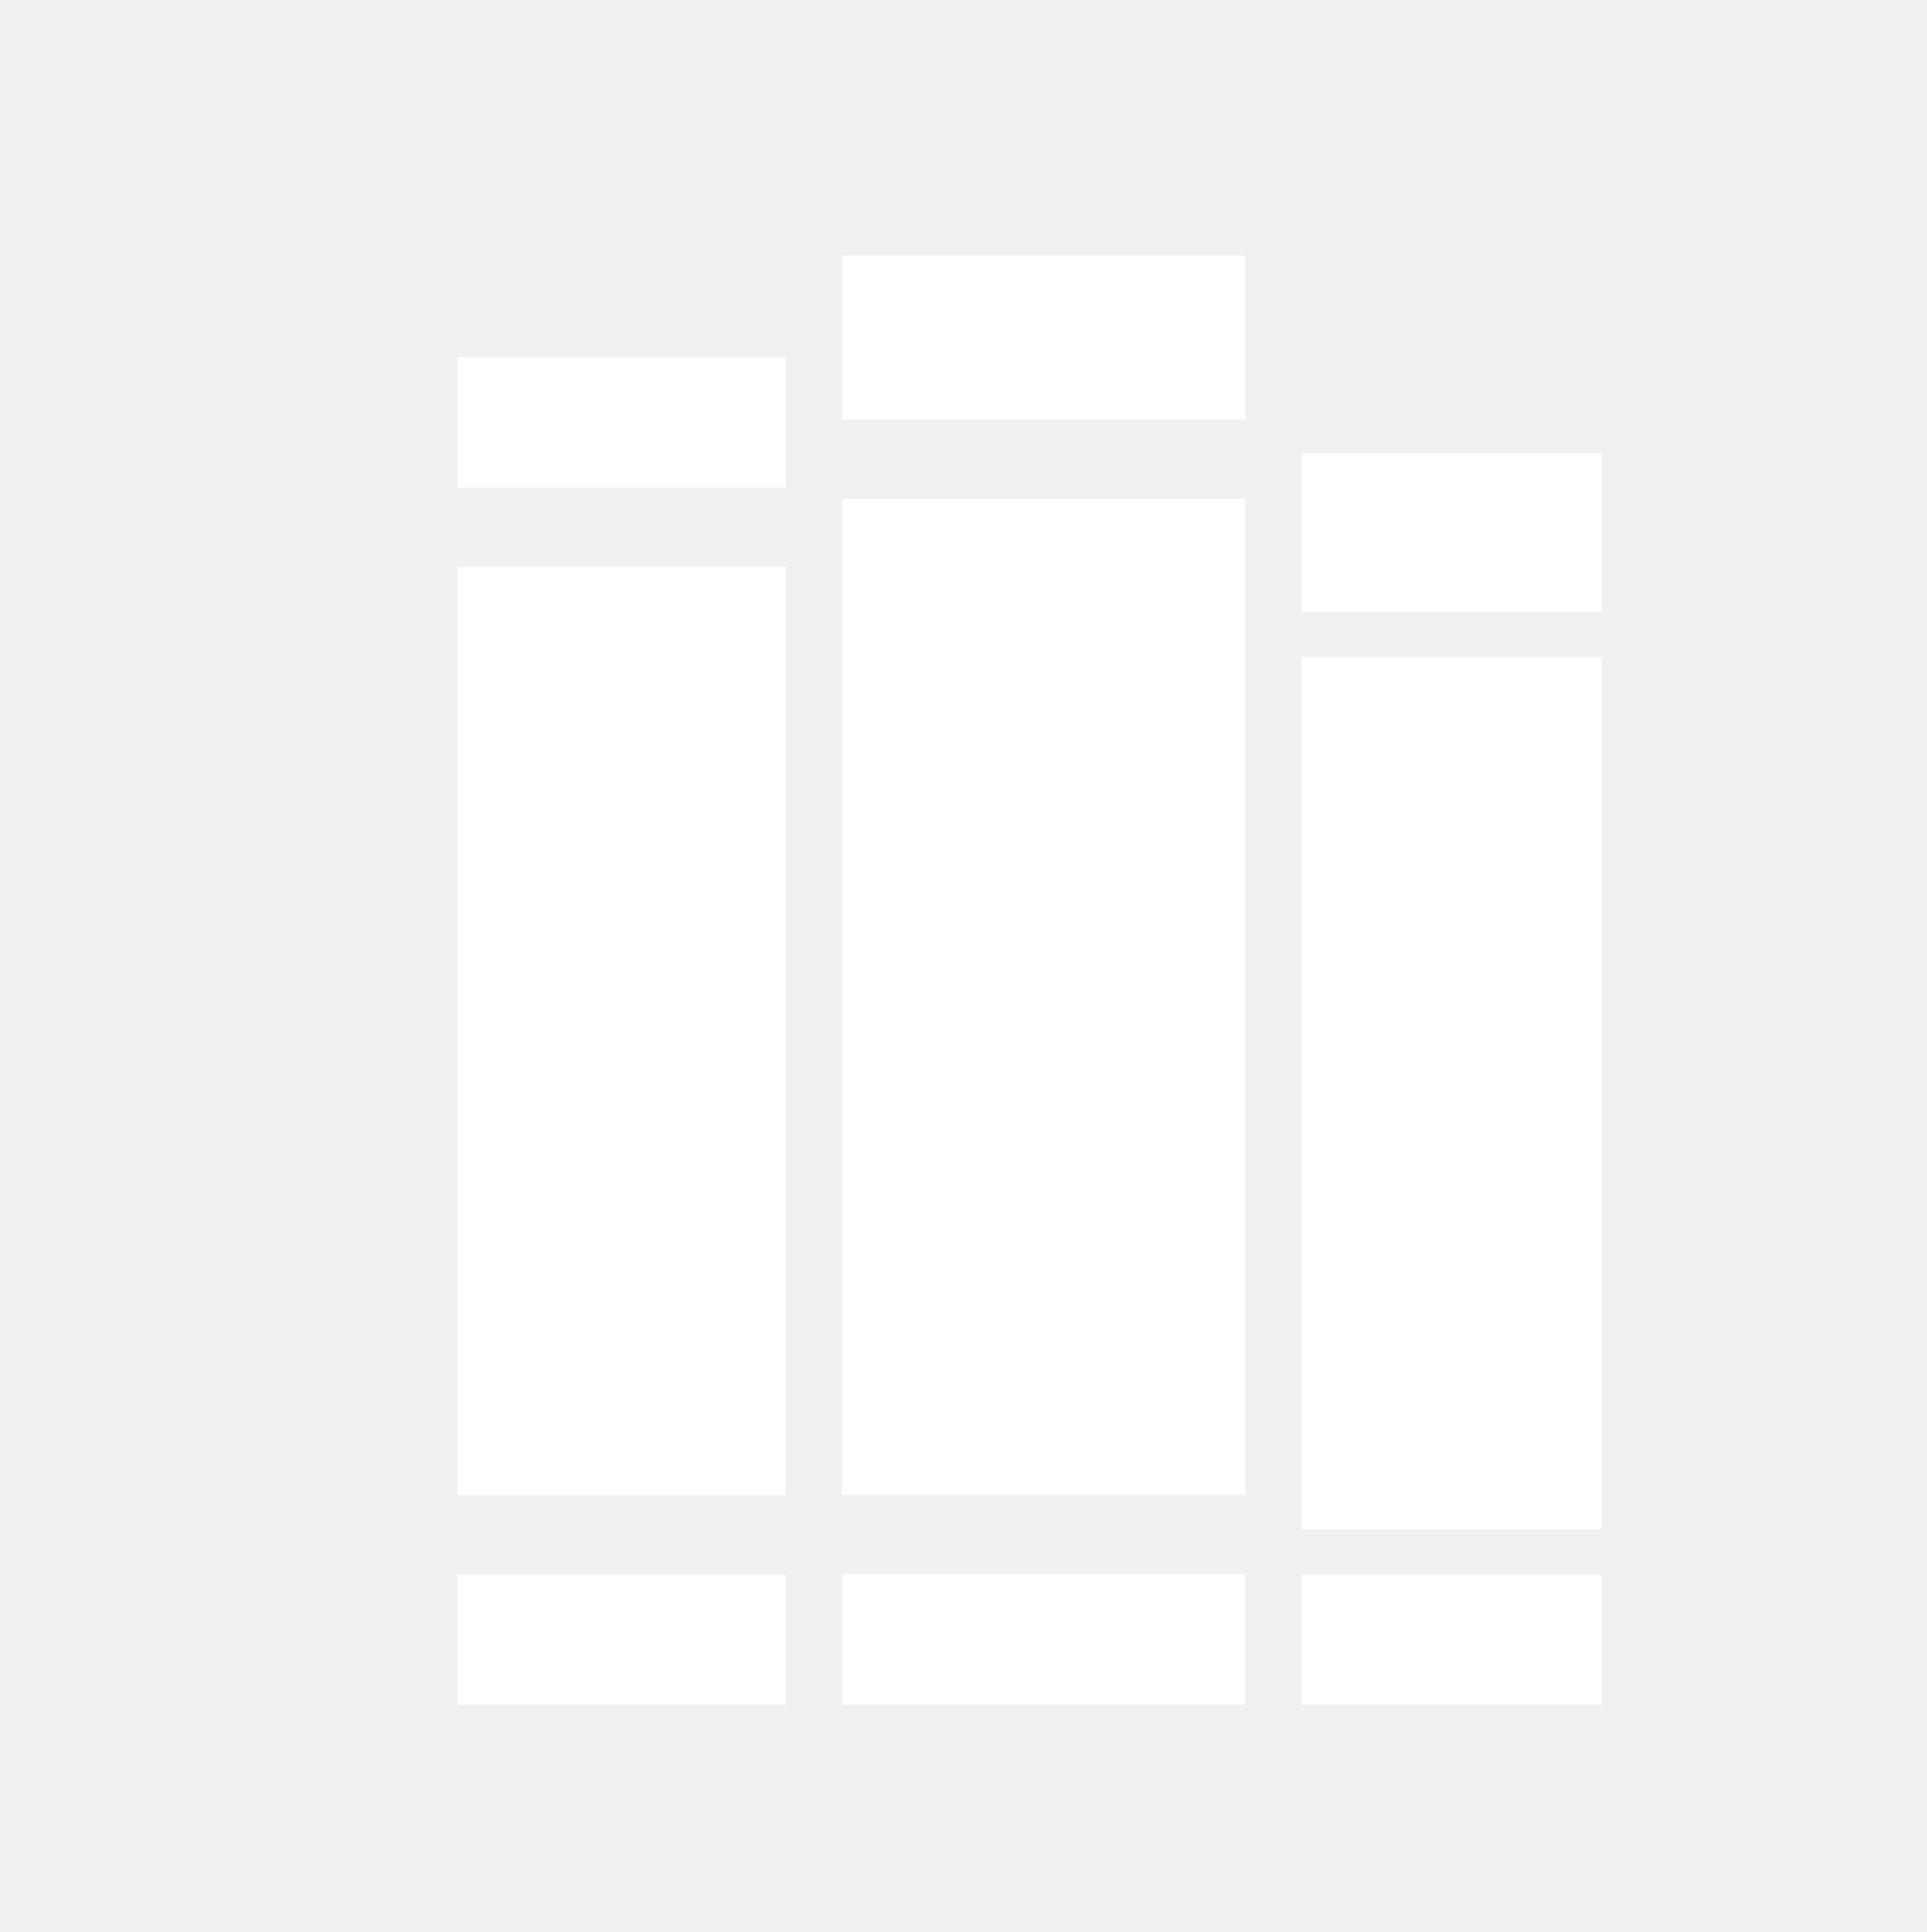
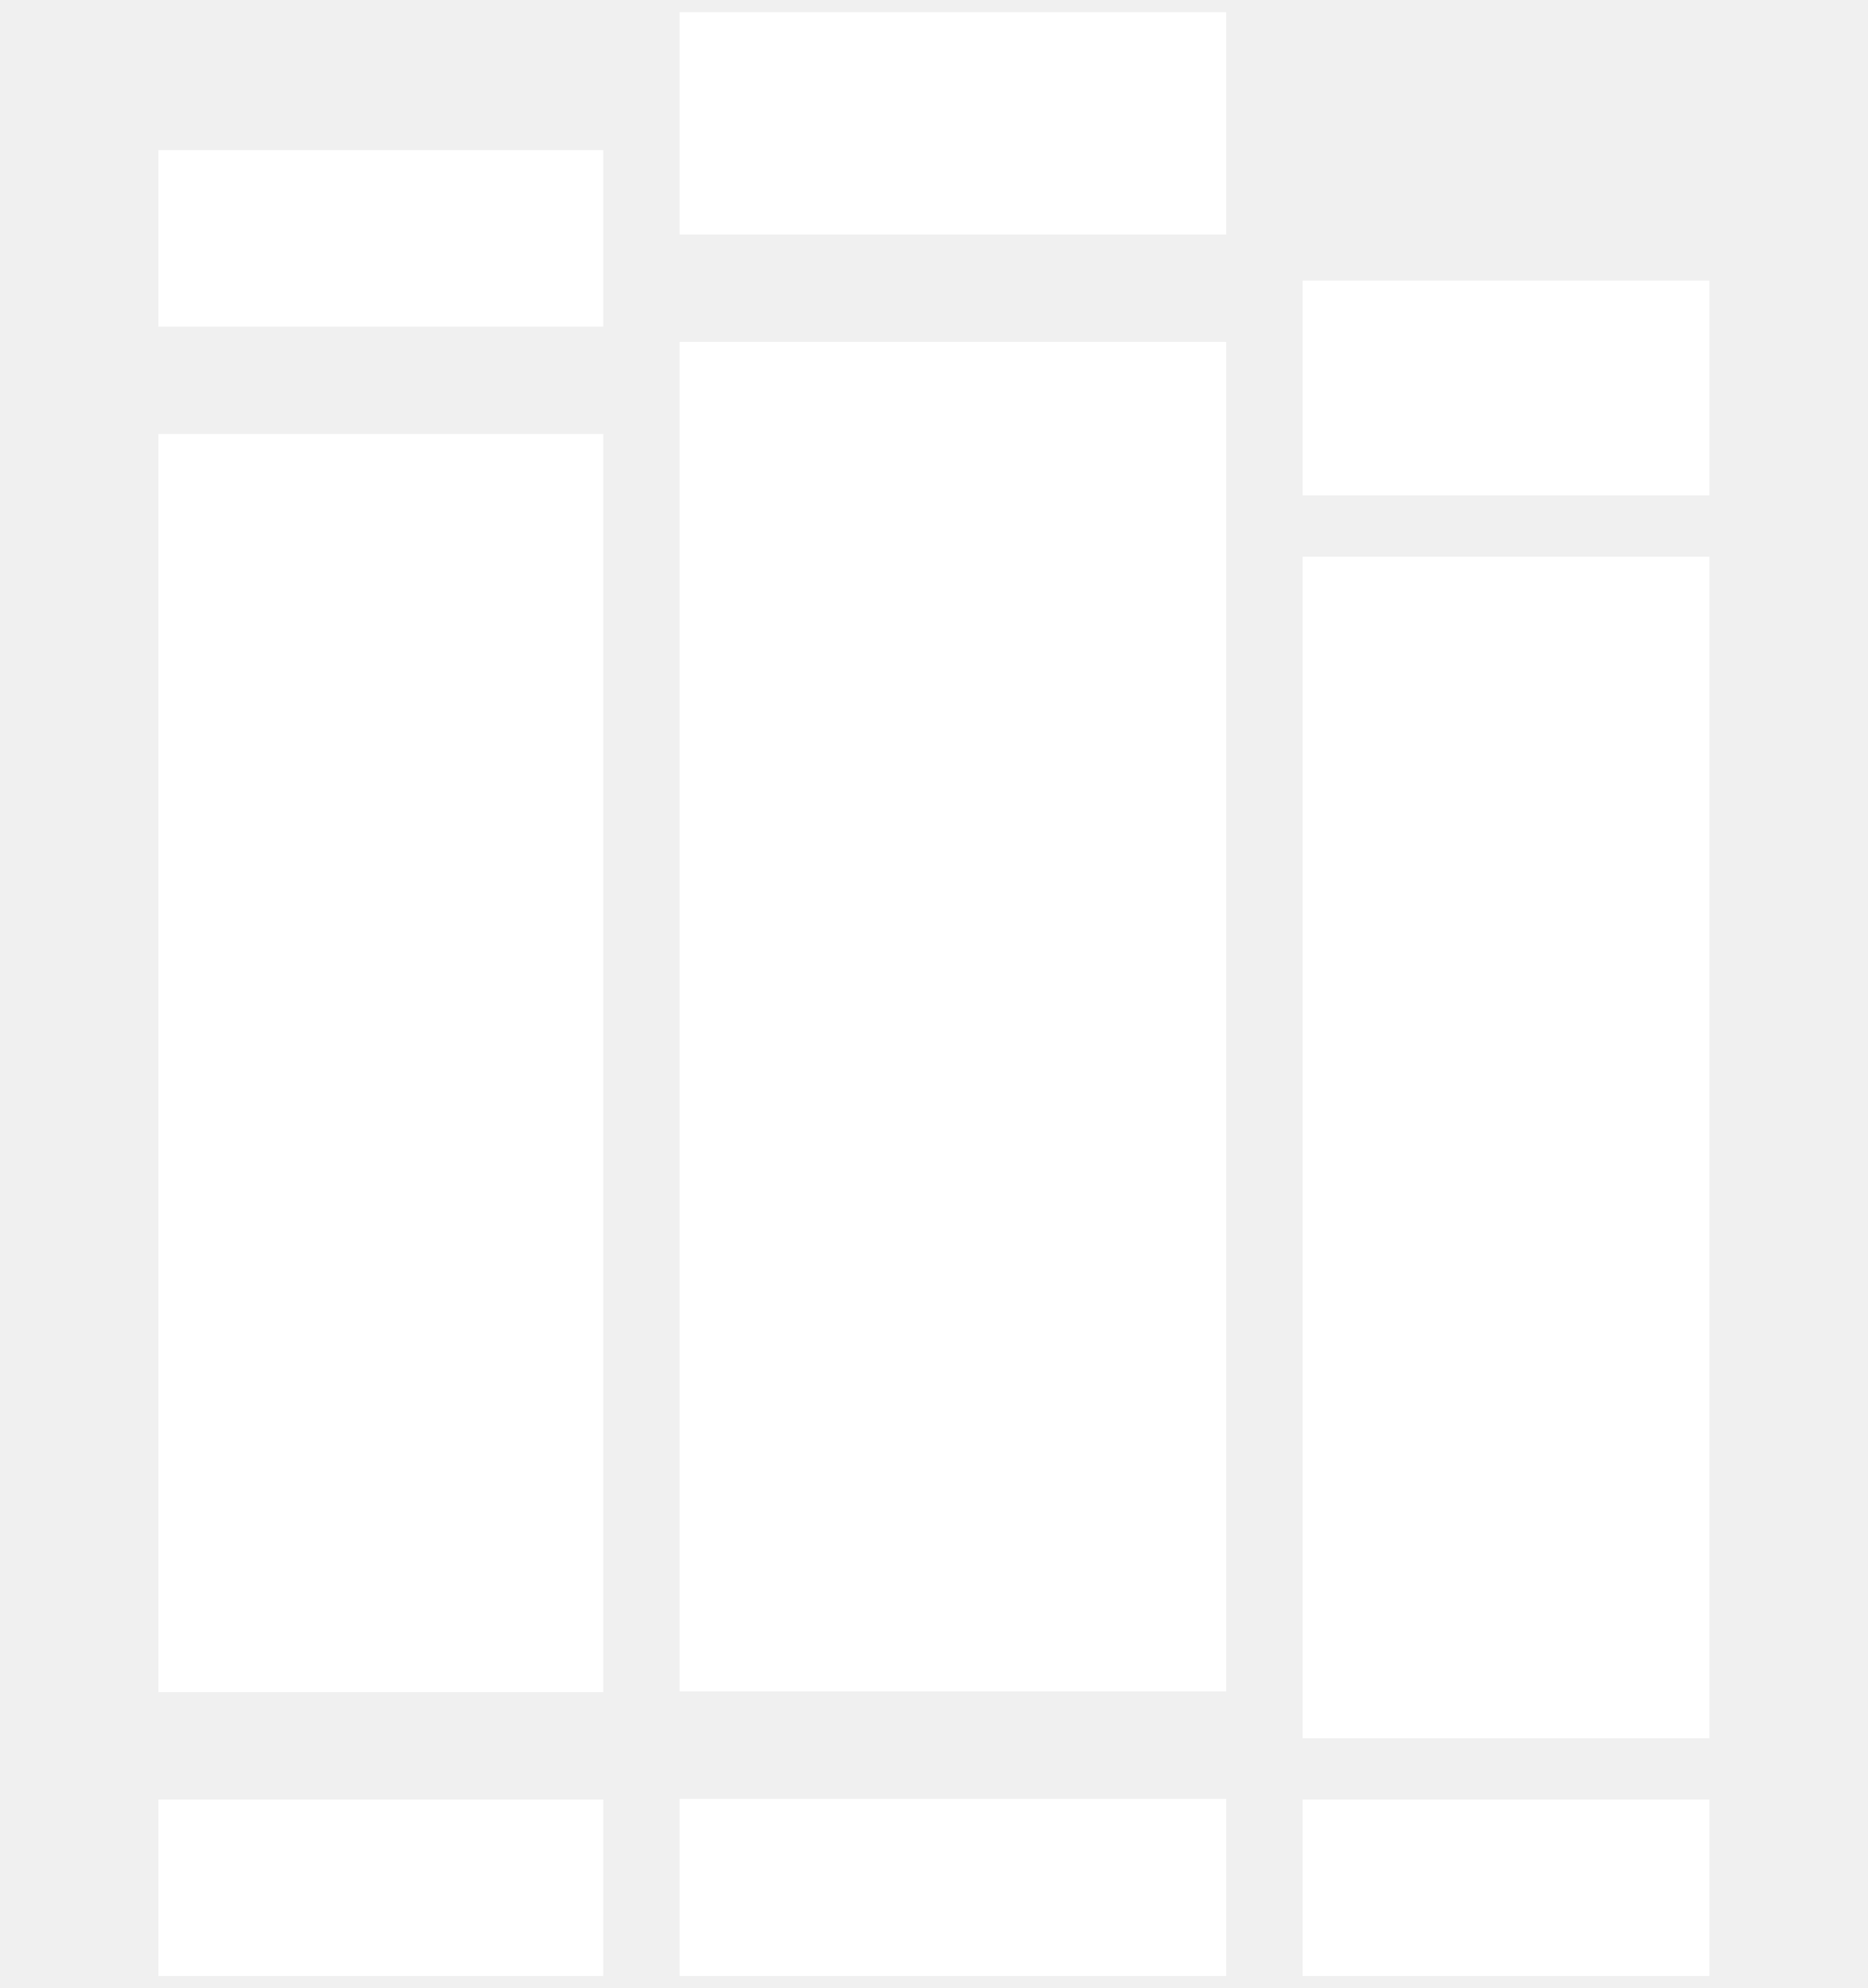
- <svg xmlns="http://www.w3.org/2000/svg" viewBox="0 0 111.12 111.4">
+ <svg xmlns="http://www.w3.org/2000/svg" viewBox="0 0 79.48 84.6">
  <defs>
    <style>.cls-1{fill:#fff;}</style>
  </defs>
  <g id="Layer_1" data-name="Layer 1">
-     <path class="cls-1" d="M45.31,98.3H26.38V20.61H45.31Zm0-70.19H26.38v4.57H45.31Zm0,58.11H26.38v4.57H45.31Z" />
-     <path class="cls-1" d="M71.82,98.3H48.56V14.73H71.82Zm0-74.11H48.56v4.57H71.82Zm0,62H48.56v4.57H71.82Z" />
-     <path class="cls-1" d="M92.38,98.3H75.07V26.15H92.38Zm0-10.12H75.07v2.61H92.38Zm0-52.89H75.07v2.61H92.38Z" />
+     <path class="cls-1" d="M25.67,84.09H6.74V6.39H25.67Zm0-70.19H6.74v4.57H25.67Zm0,58.11H6.74v4.57H25.67Z" />
+     <path class="cls-1" d="M52.18,84.09H28.92V.52H52.18Zm0-74.11H28.92v4.57H52.18Zm0,62H28.92v4.57H52.18Z" />
+     <path class="cls-1" d="M72.74,84.09H55.43V11.94H72.74Zm0-10.12H55.43v2.61H72.74Zm0-52.89H55.43v2.61H72.74Z" />
  </g>
</svg>
